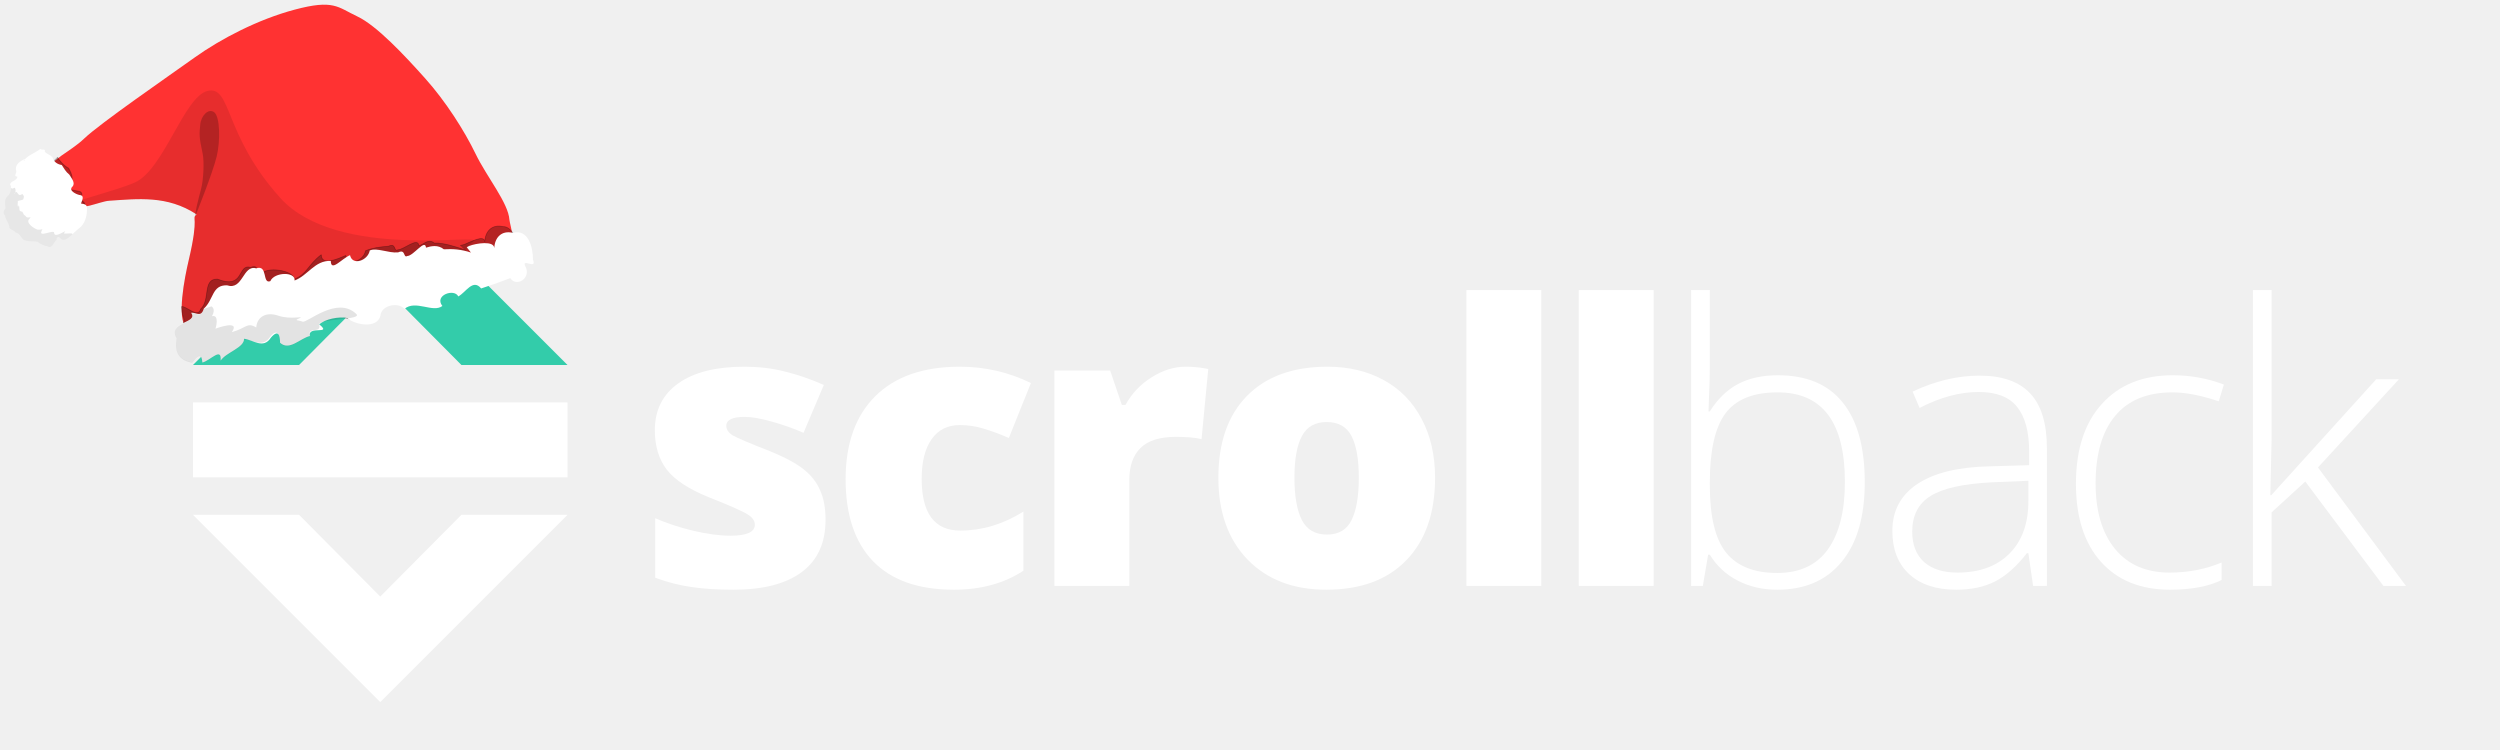
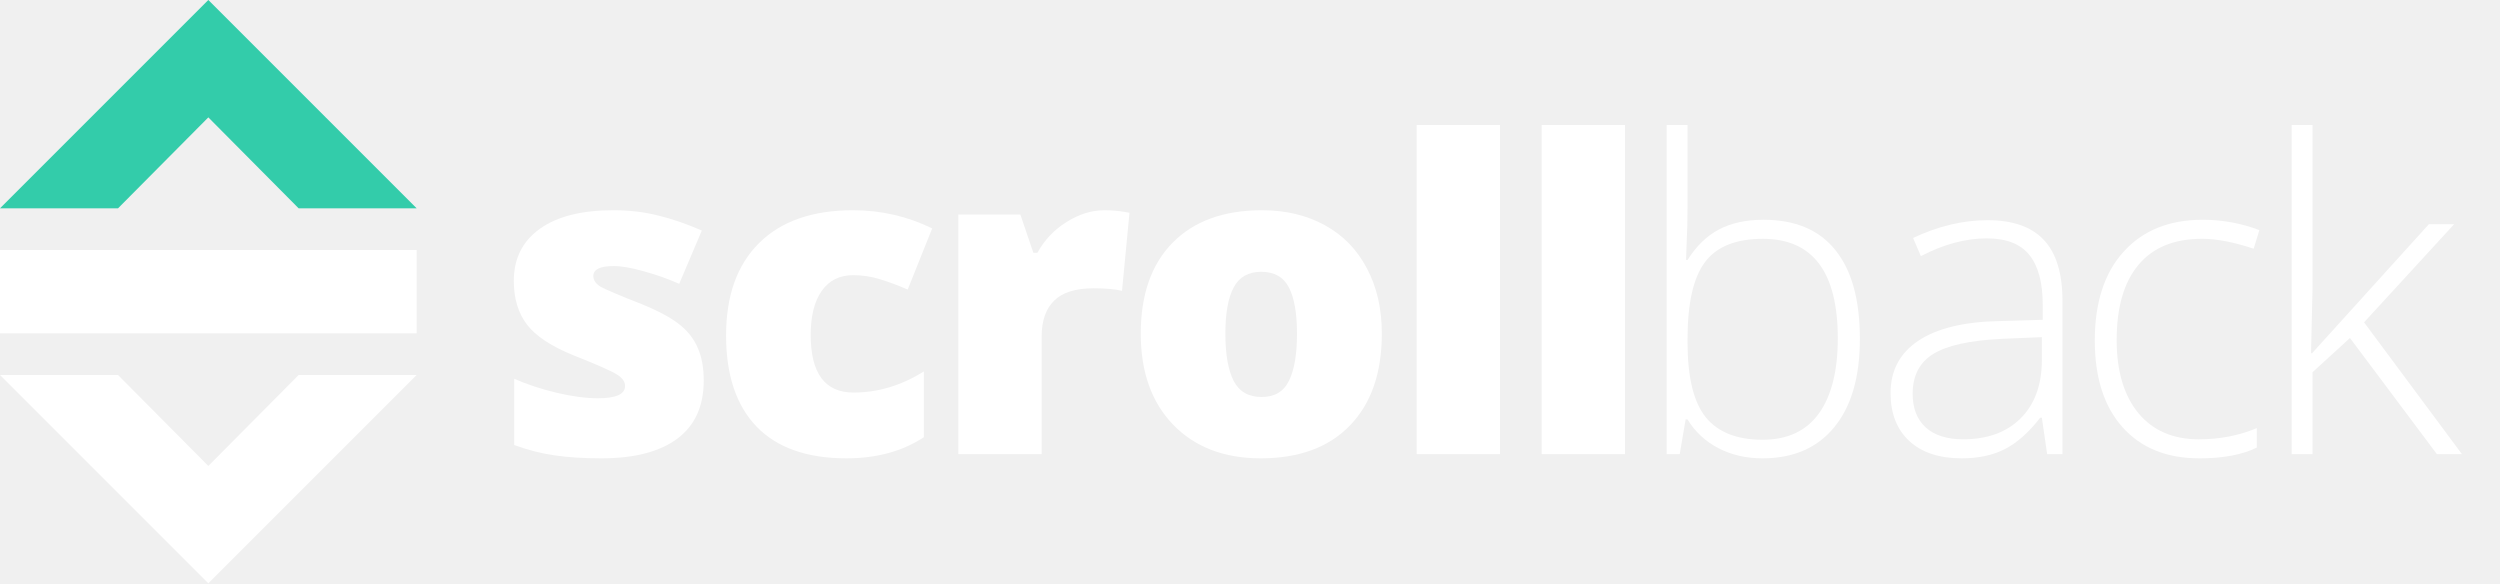
- <svg xmlns="http://www.w3.org/2000/svg" width="267px" height="80px" version="1.1" xml:space="preserve" style="fill-rule:evenodd;clip-rule:evenodd;stroke-miterlimit:1.414;">
-   <g id="svg2">
-     <g id="g3840">
-       <g id="g3046">
-         <g id="g13">
-           <g id="use15">
-             <path d="M88.169,55.509C88.169,57.972 87.323,59.833 85.631,61.092C83.94,62.351 81.511,62.981 78.346,62.981C76.627,62.981 75.134,62.887 73.865,62.696C72.596,62.52 71.3,62.189 69.977,61.701L69.977,55.346C71.219,55.888 72.576,56.334 74.049,56.686C75.536,57.038 76.859,57.214 78.019,57.214C79.751,57.214 80.618,56.822 80.618,56.036C80.618,55.63 80.372,55.272 79.881,54.96C79.404,54.636 77.999,54.013 75.666,53.092C73.538,52.226 72.051,51.245 71.205,50.148C70.359,49.038 69.936,47.637 69.936,45.945C69.936,43.806 70.768,42.141 72.433,40.95C74.097,39.759 76.45,39.164 79.492,39.164C81.02,39.164 82.453,39.332 83.79,39.671C85.14,39.996 86.538,40.477 87.984,41.113L85.815,46.229C84.751,45.756 83.626,45.356 82.439,45.031C81.252,44.693 80.284,44.524 79.533,44.524C78.224,44.524 77.569,44.842 77.569,45.478C77.569,45.871 77.794,46.209 78.244,46.493C78.708,46.764 80.031,47.326 82.214,48.179C83.837,48.842 85.045,49.492 85.836,50.128C86.641,50.764 87.227,51.515 87.596,52.382C87.978,53.234 88.169,54.277 88.169,55.509" style="fill:white;fill-rule:nonzero;" />
-           </g>
-           <path id="path17" d="M101.874,62.981C98.081,62.981 95.203,61.965 93.239,59.935C91.288,57.905 90.312,54.987 90.312,51.184C90.312,47.367 91.37,44.409 93.484,42.311C95.599,40.213 98.607,39.164 102.508,39.164C105.196,39.164 107.726,39.746 110.1,40.91L107.747,46.778C106.778,46.358 105.885,46.026 105.066,45.783C104.248,45.525 103.395,45.397 102.508,45.397C101.212,45.397 100.21,45.898 99.5,46.9C98.791,47.901 98.436,49.316 98.436,51.143C98.436,54.825 99.807,56.666 102.549,56.666C104.896,56.666 107.146,55.989 109.302,54.636L109.302,60.95C107.242,62.304 104.766,62.981 101.874,62.981" style="fill:white;fill-rule:nonzero;" />
-           <g id="use19">
-             <path d="M126.606,39.164C127.302,39.164 127.964,39.218 128.591,39.326L129.041,39.408L128.325,46.9C127.67,46.738 126.763,46.656 125.604,46.656C123.858,46.656 122.589,47.056 121.798,47.854C121.006,48.64 120.611,49.777 120.611,51.265L120.611,62.575L112.61,62.575L112.61,39.57L118.564,39.57L119.813,43.245L120.202,43.245C120.87,42.027 121.798,41.046 122.984,40.301C124.185,39.543 125.392,39.164 126.606,39.164" style="fill:white;fill-rule:nonzero;" />
-           </g>
-           <path id="path21" d="M153.266,51.021C153.266,54.784 152.243,57.722 150.196,59.833C148.164,61.932 145.312,62.981 141.643,62.981C138.123,62.981 135.32,61.905 133.232,59.752C131.159,57.6 130.122,54.69 130.122,51.021C130.122,47.272 131.138,44.361 133.171,42.29C135.217,40.206 138.082,39.164 141.766,39.164C144.044,39.164 146.056,39.644 147.802,40.605C149.548,41.566 150.892,42.947 151.833,44.747C152.788,46.534 153.266,48.625 153.266,51.021M138.246,51.021C138.246,52.998 138.512,54.507 139.044,55.549C139.576,56.578 140.47,57.092 141.725,57.092C142.966,57.092 143.839,56.578 144.344,55.549C144.862,54.507 145.121,52.998 145.121,51.021C145.121,49.058 144.862,47.576 144.344,46.575C143.825,45.573 142.939,45.072 141.684,45.072C140.456,45.072 139.576,45.573 139.044,46.575C138.512,47.563 138.246,49.045 138.246,51.021" style="fill:white;fill-rule:nonzero;" />
-           <g id="use23">
-             <path d="M164.61,62.575L156.61,62.575L156.61,30.981L164.61,30.981" style="fill:white;fill-rule:nonzero;" />
-           </g>
-           <path id="path25" d="M176.61,62.575L168.61,62.575L168.61,30.981L176.61,30.981" style="fill:white;fill-rule:nonzero;" />
-           <g id="use27">
-             <path d="M189.883,40.077C192.954,40.077 195.264,41.052 196.813,43.001C198.375,44.937 199.157,47.773 199.157,51.509C199.157,55.177 198.335,58.006 196.692,59.996C195.062,61.986 192.766,62.981 189.803,62.981C188.24,62.981 186.833,62.656 185.58,62.006C184.327,61.356 183.338,60.436 182.61,59.245L182.428,59.245L181.863,62.575L180.61,62.575L180.61,30.981L182.61,30.981L182.61,38.92C182.61,40.111 182.583,41.207 182.529,42.209L182.469,43.935L182.61,43.935C183.445,42.609 184.449,41.634 185.621,41.011C186.806,40.389 188.227,40.077 189.883,40.077M189.843,41.905C187.257,41.905 185.405,42.649 184.287,44.138C183.169,45.627 182.61,48.084 182.61,51.509L182.61,51.854C182.61,55.184 183.189,57.573 184.348,59.021C185.52,60.47 187.338,61.194 189.803,61.194C192.2,61.194 194.005,60.355 195.217,58.676C196.429,56.984 197.035,54.581 197.035,51.468C197.035,45.092 194.638,41.905 189.843,41.905" style="fill:white;fill-rule:nonzero;" />
-           </g>
-           <path id="path29" d="M217.135,62.575L216.63,59.082L216.469,59.082C215.364,60.503 214.226,61.512 213.054,62.108C211.896,62.69 210.522,62.981 208.933,62.981C206.778,62.981 205.101,62.426 203.902,61.316C202.703,60.206 202.104,58.669 202.104,56.706C202.104,54.554 202.993,52.882 204.771,51.691C206.562,50.5 209.148,49.871 212.529,49.803L216.711,49.681L216.711,48.219C216.711,46.121 216.287,44.537 215.438,43.468C214.59,42.398 213.223,41.864 211.337,41.864C209.303,41.864 207.195,42.432 205.013,43.569L204.266,41.823C206.677,40.686 209.061,40.118 211.418,40.118C213.829,40.118 215.627,40.747 216.812,42.006C218.011,43.265 218.61,45.227 218.61,47.894L218.61,62.574M209.054,61.153C211.398,61.153 213.243,60.483 214.59,59.143C215.95,57.789 216.63,55.914 216.63,53.518L216.63,51.346L212.792,51.508C209.707,51.658 207.505,52.144 206.185,52.97C204.879,53.782 204.225,55.054 204.225,56.787C204.225,58.168 204.643,59.244 205.478,60.015C206.327,60.773 207.519,61.152 209.054,61.152" style="fill:white;fill-rule:nonzero;" />
-           <g id="use31">
-             <path d="M231.751,62.981C228.613,62.981 226.155,61.986 224.377,59.996C222.599,58.006 221.71,55.231 221.71,51.671C221.71,48.016 222.633,45.174 224.478,43.143C226.323,41.099 228.849,40.077 232.054,40.077C233.953,40.077 235.772,40.409 237.509,41.072L236.964,42.859C235.064,42.223 233.415,41.905 232.014,41.905C229.32,41.905 227.279,42.744 225.892,44.422C224.505,46.087 223.811,48.49 223.811,51.63C223.811,54.609 224.505,56.943 225.892,58.636C227.279,60.314 229.219,61.153 231.711,61.153C233.704,61.153 235.556,60.794 237.267,60.077L237.267,61.945C235.866,62.635 234.027,62.981 231.751,62.981" style="fill:white;fill-rule:nonzero;" />
-           </g>
-           <path id="path33" d="M242.57,52.889L253.783,40.504L256.207,40.504L247.56,49.925L256.955,62.575L254.55,62.575L246.206,51.427L242.61,54.717L242.61,62.575L240.61,62.575L240.61,30.981L242.61,30.981L242.61,46.818L242.469,52.889" style="fill:white;fill-rule:nonzero;" />
-         </g>
-         <g id="use35">
-           <path d="M40.61,18.981L20.61,38.981L31.94,38.981L40.61,30.248L49.281,38.981L60.61,38.981Z" style="fill:rgb(51,204,170);fill-rule:nonzero;" />
-         </g>
-         <rect id="path37" x="20.61" y="42.98" width="40" height="8" style="fill:white;fill-rule:nonzero;" />
-         <g id="use39">
-           <path d="M40.61,74.981L20.61,54.981L31.94,54.981L40.61,63.713L49.281,54.981L60.61,54.981Z" style="fill:white;fill-rule:nonzero;" />
-         </g>
-       </g>
-       <g>
-         <path id="path1309" d="M31.449,1.035C27.567,2.074 23.587,4.141 20.788,6.142C17.988,8.143 10.675,13.185 9.006,14.783C7.387,16.332 5.475,16.873 4.638,18.782C4.316,19.518 6.826,21.739 7.318,21.969C8.595,22.568 10.676,21.507 11.626,21.443C14.708,21.238 17.866,20.839 20.988,22.893C20.41,23.461 21.328,22.85 20.147,27.824C19.73,29.578 18.821,34.129 19.939,34.997C21.049,35.86 21.728,32.497 22.831,33.012C22.831,33.013 22.831,33.015 22.831,33.015L22.829,33.023C22.83,33.023 22.832,33.023 22.833,33.023C22.836,33.024 22.843,33.024 22.85,33.023C22.852,33.024 22.855,33.023 22.857,33.024C22.865,33.028 22.872,33.032 22.88,33.036L22.887,33.019C23.409,32.887 27.482,31.142 31.201,31.844C33.297,32.239 36.64,31.13 38.563,30.552C41.614,29.634 45.895,28.805 48.612,28.758C50.613,28.723 52.423,27.621 54.348,27.493C55.484,27.417 54.431,23.856 54.407,23.48C54.295,21.672 51.981,18.893 50.789,16.424C49.597,13.956 47.6,10.821 45.4,8.364C43.2,5.906 40.233,2.724 38.143,1.745C36.054,0.765 35.663,-0.093 31.449,1.035Z" style="fill:rgb(255,50,50);" />
-         <path id="path5882" d="M22.172,9.71C19.653,10.304 17.495,18.134 14.391,19.496C12.36,20.386 6.826,21.739 7.318,21.969C8.595,22.568 10.676,21.507 11.626,21.443C14.708,21.238 17.866,20.839 20.988,22.893C20.6,23.275 20.887,23.124 20.758,24.493C20.696,25.161 20.534,26.192 20.147,27.824C19.73,29.578 18.821,34.129 19.939,34.997C21.049,35.86 21.728,32.497 22.831,33.012C22.831,33.013 22.831,33.015 22.831,33.015L22.829,33.023C22.83,33.023 22.832,33.023 22.833,33.023C22.836,33.024 22.843,33.024 22.85,33.023C22.852,33.024 22.855,33.023 22.857,33.024C22.865,33.028 22.872,33.032 22.88,33.036L22.887,33.019C23.409,32.887 27.482,31.142 31.201,31.844C33.297,32.239 36.64,31.13 38.563,30.552C41.614,29.634 45.895,28.805 48.612,28.758C50.613,28.723 52.423,27.621 54.348,27.493C55.484,27.417 47.29,28.1 50.556,25.803C52.004,24.784 36.051,27.927 29.926,21.13C23.861,14.399 24.751,9.103 22.172,9.71Z" style="fill:rgb(14,0,0);fill-opacity:0.101;" />
-         <path id="path5878" d="M4.897,17.946C5.388,18.262 8.682,22.315 9.072,22.032C9.119,21.584 8.734,21.408 8.464,21.357C8.826,20.909 8.894,20.442 8.266,20.401C7.57,20.282 6.81,20.198 7.557,19.469C7.902,19.061 7.534,18.336 7.322,17.967C6.765,17.675 6.346,17.145 6.117,16.786" style="fill:black;fill-opacity:0.27;stroke-width:0.11px;stroke:black;stroke-opacity:0.27;" />
-         <path id="path5003" d="M49.617,26.674C48.587,26.319 47.295,25.909 46.385,25.963C45.76,25.45 45.28,26.083 44.738,26.251C44.647,25.262 43.148,26.669 42.487,26.678C42.019,26.939 42.342,25.898 41.502,26.294C40.458,26.39 39.812,26.46 39.037,26.786C38.851,27.863 37.179,28.469 36.929,27.289C36.017,27.675 34.322,28.424 34.311,27.203C32.851,28.304 32.805,29.299 31.38,29.83C31.506,28.877 28.289,28.365 27.851,29.365C26.968,29.711 28.034,28.112 26.759,28.552C25.322,28.145 26.158,30.962 23.228,29.81C21.597,29.759 22.5,32.057 21.423,33.019C21.137,34.031 19.892,32.667 19.388,32.742C19.506,34.345 19.859,33.802 19.488,34.892C19.266,36.258 18.969,36.942 20.515,37.226C21.015,36.567 20.489,36.846 20.601,38.062C21.494,37.809 22.666,36.363 22.546,37.849C23.151,36.953 25.068,36.485 25.044,35.519C26.014,35.618 27.103,36.672 27.922,35.391C28.744,34.445 29.926,34.006 29.938,34.737C30.938,35.645 31.038,35.461 32.077,35.23C31.809,34.059 34.508,35.15 33.083,33.984C33.649,33.433 35.181,33.111 36.067,33.302C36.85,34.411 39.237,34.503 39.608,33.067C39.686,31.938 41.498,31.552 42.176,32.333C43.355,31.328 45.213,32.788 46.227,32.018C45.316,30.867 47.516,30.115 47.927,30.997C48.734,30.576 49.485,29.059 50.368,30.145C51.383,29.823 52.623,29.376 53.482,29.04C54.127,30.074 55.796,29.01 55.073,27.759C54.681,26.866 56.359,28.199 55.902,27.065C55.382,25.846 54.653,24.151 53.759,24.207C52.541,23.911 51.819,24.71 51.769,25.841C51.753,25.015 50.315,25.82 49.56,26.119L49.147,26.215" style="fill:black;fill-opacity:0.294;stroke-width:0.08px;stroke:black;stroke-opacity:0.294;" />
-         <path id="path1307" d="M50.297,26.976C49.268,26.62 48.314,26.571 47.404,26.625C46.778,26.112 46.036,26.28 45.495,26.449C45.404,25.46 44.166,27.331 43.506,27.339C43.037,27.601 43.36,26.56 42.52,26.956C41.476,27.052 40.266,26.422 39.491,26.748C39.305,27.825 37.633,28.432 37.383,27.252C36.471,27.637 35.34,29.085 35.329,27.865C33.618,27.792 32.885,29.428 31.46,29.959C31.586,29.006 29.308,29.026 28.869,30.027C27.986,30.372 28.634,28.221 27.359,28.66C25.922,28.254 25.961,31.038 24.246,30.472C22.615,30.421 22.843,31.998 21.766,32.961C21.479,33.973 20.91,33.328 20.407,33.404C21.236,34.548 17.866,34.31 18.866,36.074C18.645,37.44 18.983,38.422 20.528,38.706C21.029,38.048 21.508,37.508 21.62,38.724C22.512,38.471 23.685,37.025 23.564,38.511C24.17,37.614 26.086,37.147 26.062,36.181C27.032,36.28 28.121,37.334 28.94,36.053C29.762,35.107 29.898,35.879 29.911,36.61C30.91,37.518 32.056,36.123 33.095,35.892C32.828,34.721 35.527,35.811 34.101,34.646C34.667,34.094 36.2,33.772 37.085,33.964C37.862,34.681 40.255,35.165 40.627,33.729C40.704,32.6 42.517,32.214 43.194,32.994C44.373,31.989 46.232,33.45 47.246,32.679C46.334,31.529 48.534,30.777 48.945,31.659C49.752,31.238 50.503,29.721 51.386,30.807C52.402,30.485 53.642,30.037 54.501,29.702C55.145,30.736 56.815,29.672 56.091,28.421C55.699,27.527 57.377,28.861 56.92,27.727C56.931,26.43 56.428,24.422 54.777,24.868C53.559,24.573 52.838,25.372 52.787,26.503C52.772,25.677 50.849,25.975 50.095,26.274L49.848,26.402" style="fill:white;" />
-         <path id="path3249" d="M21.76,32.994C21.474,34.006 20.905,33.362 20.401,33.438C21.23,34.582 17.86,34.343 18.86,36.108C18.639,37.474 18.977,38.455 20.523,38.74C21.023,38.081 21.502,37.541 21.614,38.757C22.506,38.504 23.679,37.058 23.558,38.544C24.164,37.648 26.081,37.18 26.056,36.215C27.027,36.313 28.069,37.202 28.888,35.921C29.71,34.975 29.892,35.912 29.905,36.643C30.904,37.551 32.05,36.156 33.089,35.925C32.822,34.755 34.314,35.717 34.095,34.679C33.952,33.999 38.744,34.201 38.055,33.536C35.995,31.549 32.778,34.542 32.313,34.351C31.847,34.16 31.333,34.276 31.983,33.986C32.633,33.696 31.052,34.173 29.734,33.718C28.417,33.263 27.453,33.838 27.365,34.973C26.372,34.373 26.301,35.055 24.755,35.473C25.74,34.072 23.015,35.101 23.015,35.101C23.015,35.101 23.489,33.565 22.636,33.768C23.095,32.967 22.586,32.72 22.586,32.72Z" style="fill:black;fill-opacity:0.112;" />
-         <path id="path2251" d="M5.591,16.819C5.411,16.507 4.851,16.422 4.778,16.157C4.904,15.851 4.411,16.073 4.314,15.904C3.734,16.366 2.934,16.566 2.505,17.2C2.733,17.151 2.733,16.827 2.483,17.066C2.013,17.293 1.559,17.692 1.736,18.261C1.779,18.553 1.401,18.805 1.862,18.874C1.802,19.341 1.081,19.322 1.08,19.734C1.24,20.184 1.17,20.653 0.79,20.969C0.415,21.311 0.569,21.813 0.583,22.228C0.394,22.506 0.288,22.764 0.537,23.028C0.59,23.505 0.996,23.821 1,24.317C1.171,24.577 1.514,24.561 1.69,24.854C2.203,24.897 2.24,25.593 2.728,25.69C3.148,25.823 3.644,25.73 4.022,25.828C4.332,26.072 4.688,26.243 5.078,26.311C5.569,26.615 5.736,25.859 6.033,25.616C6.048,25.235 6.329,25.206 6.517,25.526C6.946,25.809 7.39,25.322 7.697,25.065C7.997,24.746 8.334,24.471 8.668,24.192C9.143,23.671 9.312,22.925 9.285,22.239C9.332,21.809 8.921,21.785 8.651,21.736C8.773,21.375 9.081,20.857 8.453,20.818C8.093,20.727 7.276,20.335 7.744,19.923C8.089,19.531 7.614,19.003 7.402,18.648C7.035,18.364 6.822,17.969 6.594,17.623C6.152,17.555 5.738,17.294 5.625,16.838C5.507,16.476 5.593,16.744 5.63,16.92" style="fill:white;" />
-         <path id="path4128" d="M1.924,21.603C1.703,21.338 2.576,21.463 2.504,21.199C2.629,20.892 2.48,20.879 2.382,20.71C1.803,21.172 1.939,20.079 1.51,20.713C1.738,20.665 1.701,19.862 1.451,20.102C0.981,20.329 1.081,19.322 1.08,19.734C1.24,20.184 1.17,20.653 0.79,20.969C0.415,21.311 0.569,21.813 0.583,22.228C0.394,22.506 0.288,22.764 0.537,23.028C0.59,23.505 0.996,23.821 1,24.317C1.171,24.577 1.514,24.561 1.69,24.854C2.203,24.897 2.24,25.593 2.728,25.69C3.148,25.823 3.644,25.73 4.022,25.828C4.332,26.072 4.688,26.243 5.078,26.311C5.569,26.615 5.736,25.859 6.033,25.616C6.048,25.235 6.329,25.206 6.517,25.526C6.946,25.809 7.39,25.322 7.697,25.065C7.997,24.746 6.544,25.113 6.878,24.834C7.353,24.313 5.807,25.561 5.781,24.875C5.828,24.445 4.071,25.422 4.443,24.667C4.566,24.306 4.656,24.566 4.027,24.527C3.667,24.436 2.673,23.789 3.141,23.377C3.486,22.985 2.955,23.438 2.743,23.084C2.376,22.8 2.611,22.956 2.383,22.611C1.941,22.542 2.135,22.367 2.022,21.911C1.831,22.446 1.887,21.427 1.924,21.603Z" style="fill:black;fill-opacity:0.096;" />
-         <path id="path5880" d="M20.889,23.016C20.889,23.016 22.705,18.513 23.141,16.716C23.55,15.035 23.497,12.469 22.885,11.995C22.274,11.52 21.47,12.341 21.385,13.313C21.3,14.286 21.229,14.531 21.64,16.386C21.826,17.227 21.733,19.221 21.48,20.162C21.227,21.102 20.675,23.245 20.889,23.016Z" style="fill:black;fill-opacity:0.22;" />
-       </g>
-     </g>
+ <svg xmlns="http://www.w3.org/2000/svg" xmlns:xlink="http://www.w3.org/1999/xlink" width="240" height="56">
+   <defs>
+     <path id="0" d="m 37.779,1038.829 c -1e-5,1.232 -0.423,2.162 -1.269,2.792 -0.846,0.629 -2.06,0.944 -3.642,0.944 -0.859,0 -1.606,-0.047 -2.241,-0.142 -0.634,-0.088 -1.282,-0.254 -1.944,-0.497 l 0,-3.178 c 0.621,0.271 1.299,0.494 2.036,0.67 0.743,0.176 1.405,0.264 1.985,0.264 0.866,0 1.299,-0.196 1.299,-0.589 -6e-6,-0.203 -0.123,-0.382 -0.368,-0.538 -0.239,-0.162 -0.941,-0.474 -2.108,-0.934 -1.064,-0.433 -1.808,-0.924 -2.23,-1.472 -0.423,-0.555 -0.634,-1.255 -0.634,-2.102 -1e-6,-1.069 0.416,-1.902 1.248,-2.498 0.832,-0.596 2.009,-0.893 3.53,-0.893 0.764,0 1.48,0.084 2.149,0.254 0.675,0.163 1.374,0.403 2.097,0.721 l -1.085,2.558 c -0.532,-0.237 -1.095,-0.436 -1.688,-0.599 -0.593,-0.169 -1.078,-0.254 -1.453,-0.254 -0.655,0 -0.982,0.159 -0.982,0.477 -4e-6,0.196 0.113,0.365 0.338,0.508 0.232,0.135 0.894,0.416 1.985,0.843 0.812,0.332 1.415,0.657 1.811,0.975 0.402,0.318 0.696,0.694 0.88,1.127 0.191,0.426 0.286,0.948 0.286,1.563" />
+     <path id="1" d="m 56.998,1030.657 c 0.348,0 0.679,0.027 0.992,0.081 l 0.225,0.041 -0.358,3.746 c -0.327,-0.081 -0.781,-0.122 -1.361,-0.122 -0.873,0 -1.507,0.2 -1.903,0.599 -0.396,0.393 -0.593,0.961 -0.593,1.706 l 0,5.655 -4,0 0,-11.502 2.977,0 0.624,1.838 0.194,0 c 0.334,-0.609 0.798,-1.1 1.391,-1.472 0.6,-0.379 1.204,-0.569 1.811,-0.569" />
+     <path id="2" d="m 76,1042.362 -4,0 0,-15.797 4,0 0,15.797" />
+     <path id="3" d="m 88.637,1031.113 c 1.535,0 2.69,0.487 3.465,1.462 0.781,0.968 1.172,2.386 1.172,4.254 -9e-6,1.834 -0.411,3.249 -1.232,4.244 -0.815,0.995 -1.963,1.492 -3.445,1.492 -0.781,0 -1.485,-0.162 -2.111,-0.487 -0.626,-0.325 -1.121,-0.785 -1.485,-1.381 l -0.091,0 -0.283,1.665 -0.626,0 0,-15.797 1,0 0,3.97 c -3e-6,0.596 -0.013,1.144 -0.04,1.645 l -0.03,0.863 0.071,0 c 0.418,-0.663 0.919,-1.151 1.505,-1.462 0.593,-0.311 1.303,-0.467 2.131,-0.467 m -0.02,0.914 c -1.293,0 -2.219,0.372 -2.778,1.117 -0.559,0.745 -0.838,1.973 -0.838,3.685 l 0,0.173 c -3e-6,1.665 0.29,2.86 0.869,3.584 0.586,0.724 1.495,1.086 2.727,1.086 1.199,0 2.101,-0.42 2.707,-1.259 0.606,-0.846 0.909,-2.047 0.909,-3.604 -9e-6,-3.188 -1.199,-4.782 -3.596,-4.782" />
+     <path id="4" d="m 109.57,1042.565 c -1.569,0 -2.798,-0.497 -3.687,-1.492 -0.889,-0.995 -1.333,-2.382 -1.333,-4.162 0,-1.827 0.461,-3.249 1.384,-4.264 0.923,-1.022 2.185,-1.533 3.788,-1.533 0.95,0 1.859,0.166 2.727,0.497 l -0.273,0.893 c -0.95,-0.318 -1.775,-0.477 -2.475,-0.477 -1.347,0 -2.367,0.42 -3.061,1.259 -0.694,0.832 -1.04,2.034 -1.04,3.604 -1e-5,1.489 0.347,2.656 1.04,3.503 0.694,0.839 1.663,1.259 2.909,1.259 0.997,0 1.923,-0.179 2.778,-0.538 l 0,0.934 c -0.7,0.345 -1.62,0.518 -2.758,0.518" />
+     <path id="5" d="m 14,1020.362 -10,10 5.665,0 4.335,-4.366 4.335,4.366 5.665,0 z" fill="#33ccaa" />
+     <path id="6" d="m 14,1048.362 -10,-10 5.665,0 4.335,4.366 4.335,-4.366 5.665,0 z" />
+   </defs>
+   <g>
+     <use transform="matrix(2,0,0,2,-7.999994,-2041.13)" height="372.05" width="524.41" xlink:href="#0" fill="#ffffff" />
+     <path d="m 81.264,44 c -3.792,0 -6.671,-1.015 -8.635,-3.046 -1.951,-2.03 -2.926,-4.948 -2.926,-8.751 -2e-6,-3.817 1.057,-6.775 3.172,-8.873 2.114,-2.098 5.123,-3.147 9.024,-3.147 2.687,0 5.218,0.582 7.592,1.746 l -2.353,5.868 c -0.969,-0.42 -1.862,-0.751 -2.681,-0.995 -0.819,-0.257 -1.671,-0.386 -2.558,-0.386 -1.296,0 -2.299,0.501 -3.008,1.503 -0.709,1.002 -1.064,2.416 -1.064,4.243 -8e-6,3.682 1.371,5.523 4.113,5.523 2.346,0 4.597,-0.677 6.753,-2.03 l 0,6.315 C 86.632,43.323 84.156,44 81.264,44" fill="#ffffff" />
+     <use transform="matrix(2,0,0,2,-7.999994,-2041.13)" height="372.05" width="524.41" xlink:href="#1" fill="#ffffff" />
+     <path d="m 132.656,32.041 c -2e-5,3.763 -1.023,6.7 -3.069,8.812 C 127.553,42.951 124.702,44 121.033,44 c -3.52,0 -6.323,-1.076 -8.41,-3.228 -2.074,-2.152 -3.11,-5.063 -3.11,-8.731 -1e-5,-3.75 1.016,-6.66 3.049,-8.731 2.046,-2.085 4.911,-3.127 8.594,-3.127 2.278,0 4.29,0.48 6.037,1.442 1.746,0.961 3.09,2.342 4.031,4.142 0.955,1.787 1.432,3.878 1.432,6.274 m -15.02,0 c -1e-5,1.976 0.266,3.485 0.798,4.528 0.532,1.029 1.426,1.543 2.681,1.543 1.241,0 2.114,-0.514 2.619,-1.543 0.518,-1.042 0.778,-2.552 0.778,-4.528 -2e-5,-1.963 -0.259,-3.445 -0.778,-4.447 -0.518,-1.002 -1.405,-1.502 -2.66,-1.502 -1.228,0 -2.108,0.501 -2.64,1.502 -0.532,0.988 -0.798,2.47 -0.798,4.447" fill="#ffffff" />
+     <use transform="matrix(2,0,0,2,-7.999994,-2041.13)" height="372.05" width="524.41" xlink:href="#2" fill="#ffffff" />
+     <path d="m 156,43.594 -8,0 0,-31.594 8,0 0,31.594" fill="#ffffff" />
+     <use transform="matrix(2,0,0,2,-7.999994,-2041.13)" height="372.05" width="524.41" xlink:href="#3" fill="#ffffff" />
+     <path d="m 196.525,43.594 -0.505,-3.492 -0.162,0 c -1.104,1.421 -2.243,2.43 -3.414,3.025 -1.158,0.582 -2.532,0.873 -4.121,0.873 -2.155,0 -3.832,-0.555 -5.031,-1.665 -1.199,-1.11 -1.798,-2.646 -1.798,-4.609 0,-2.152 0.889,-3.824 2.667,-5.015 1.791,-1.191 4.377,-1.821 7.758,-1.888 l 4.182,-0.122 0,-1.462 c -2e-5,-2.098 -0.424,-3.682 -1.273,-4.751 -0.849,-1.069 -2.216,-1.604 -4.101,-1.604 -2.034,0 -4.142,0.569 -6.324,1.706 l -0.748,-1.746 c 2.411,-1.137 4.795,-1.706 7.152,-1.706 2.411,0 4.209,0.629 5.394,1.888 1.199,1.259 1.798,3.221 1.798,5.888 l 0,14.68 -1.475,0 m -8.081,-1.421 c 2.344,0 4.189,-0.67 5.536,-2.01 1.36,-1.354 2.041,-3.228 2.041,-5.624 l 0,-2.173 -3.839,0.162 c -3.084,0.15 -5.287,0.636 -6.606,1.462 -1.306,0.812 -1.96,2.085 -1.96,3.817 -2e-5,1.381 0.418,2.457 1.253,3.228 0.849,0.758 2.041,1.137 3.576,1.137" fill="#ffffff" />
+     <use transform="matrix(2,0,0,2,-7.999994,-2041.13)" height="372.05" width="524.41" xlink:href="#4" fill="#ffffff" />
+     <path d="m 221.96,33.909 11.213,-12.386 2.424,0 -8.647,9.421 9.394,12.65 -2.404,0 -8.344,-11.147 -3.596,3.289 0,7.858 -2,0 0,-31.594 2,0 0,15.838 -0.141,6.071 0.101,0" fill="#ffffff" />
+   </g>
+   <g>
+     <use transform="matrix(2,0,0,2,-7.999994,-2040.724)" height="372.05" width="524.41" xlink:href="#5" />
+     <path d="m 0,24 0,8 40,0 0,-8 z" fill="#ffffff" />
+     <use transform="matrix(2,0,0,2,-7.999994,-2040.724)" height="372.05" width="524.41" xlink:href="#6" fill="#ffffff" />
  </g>
</svg>
